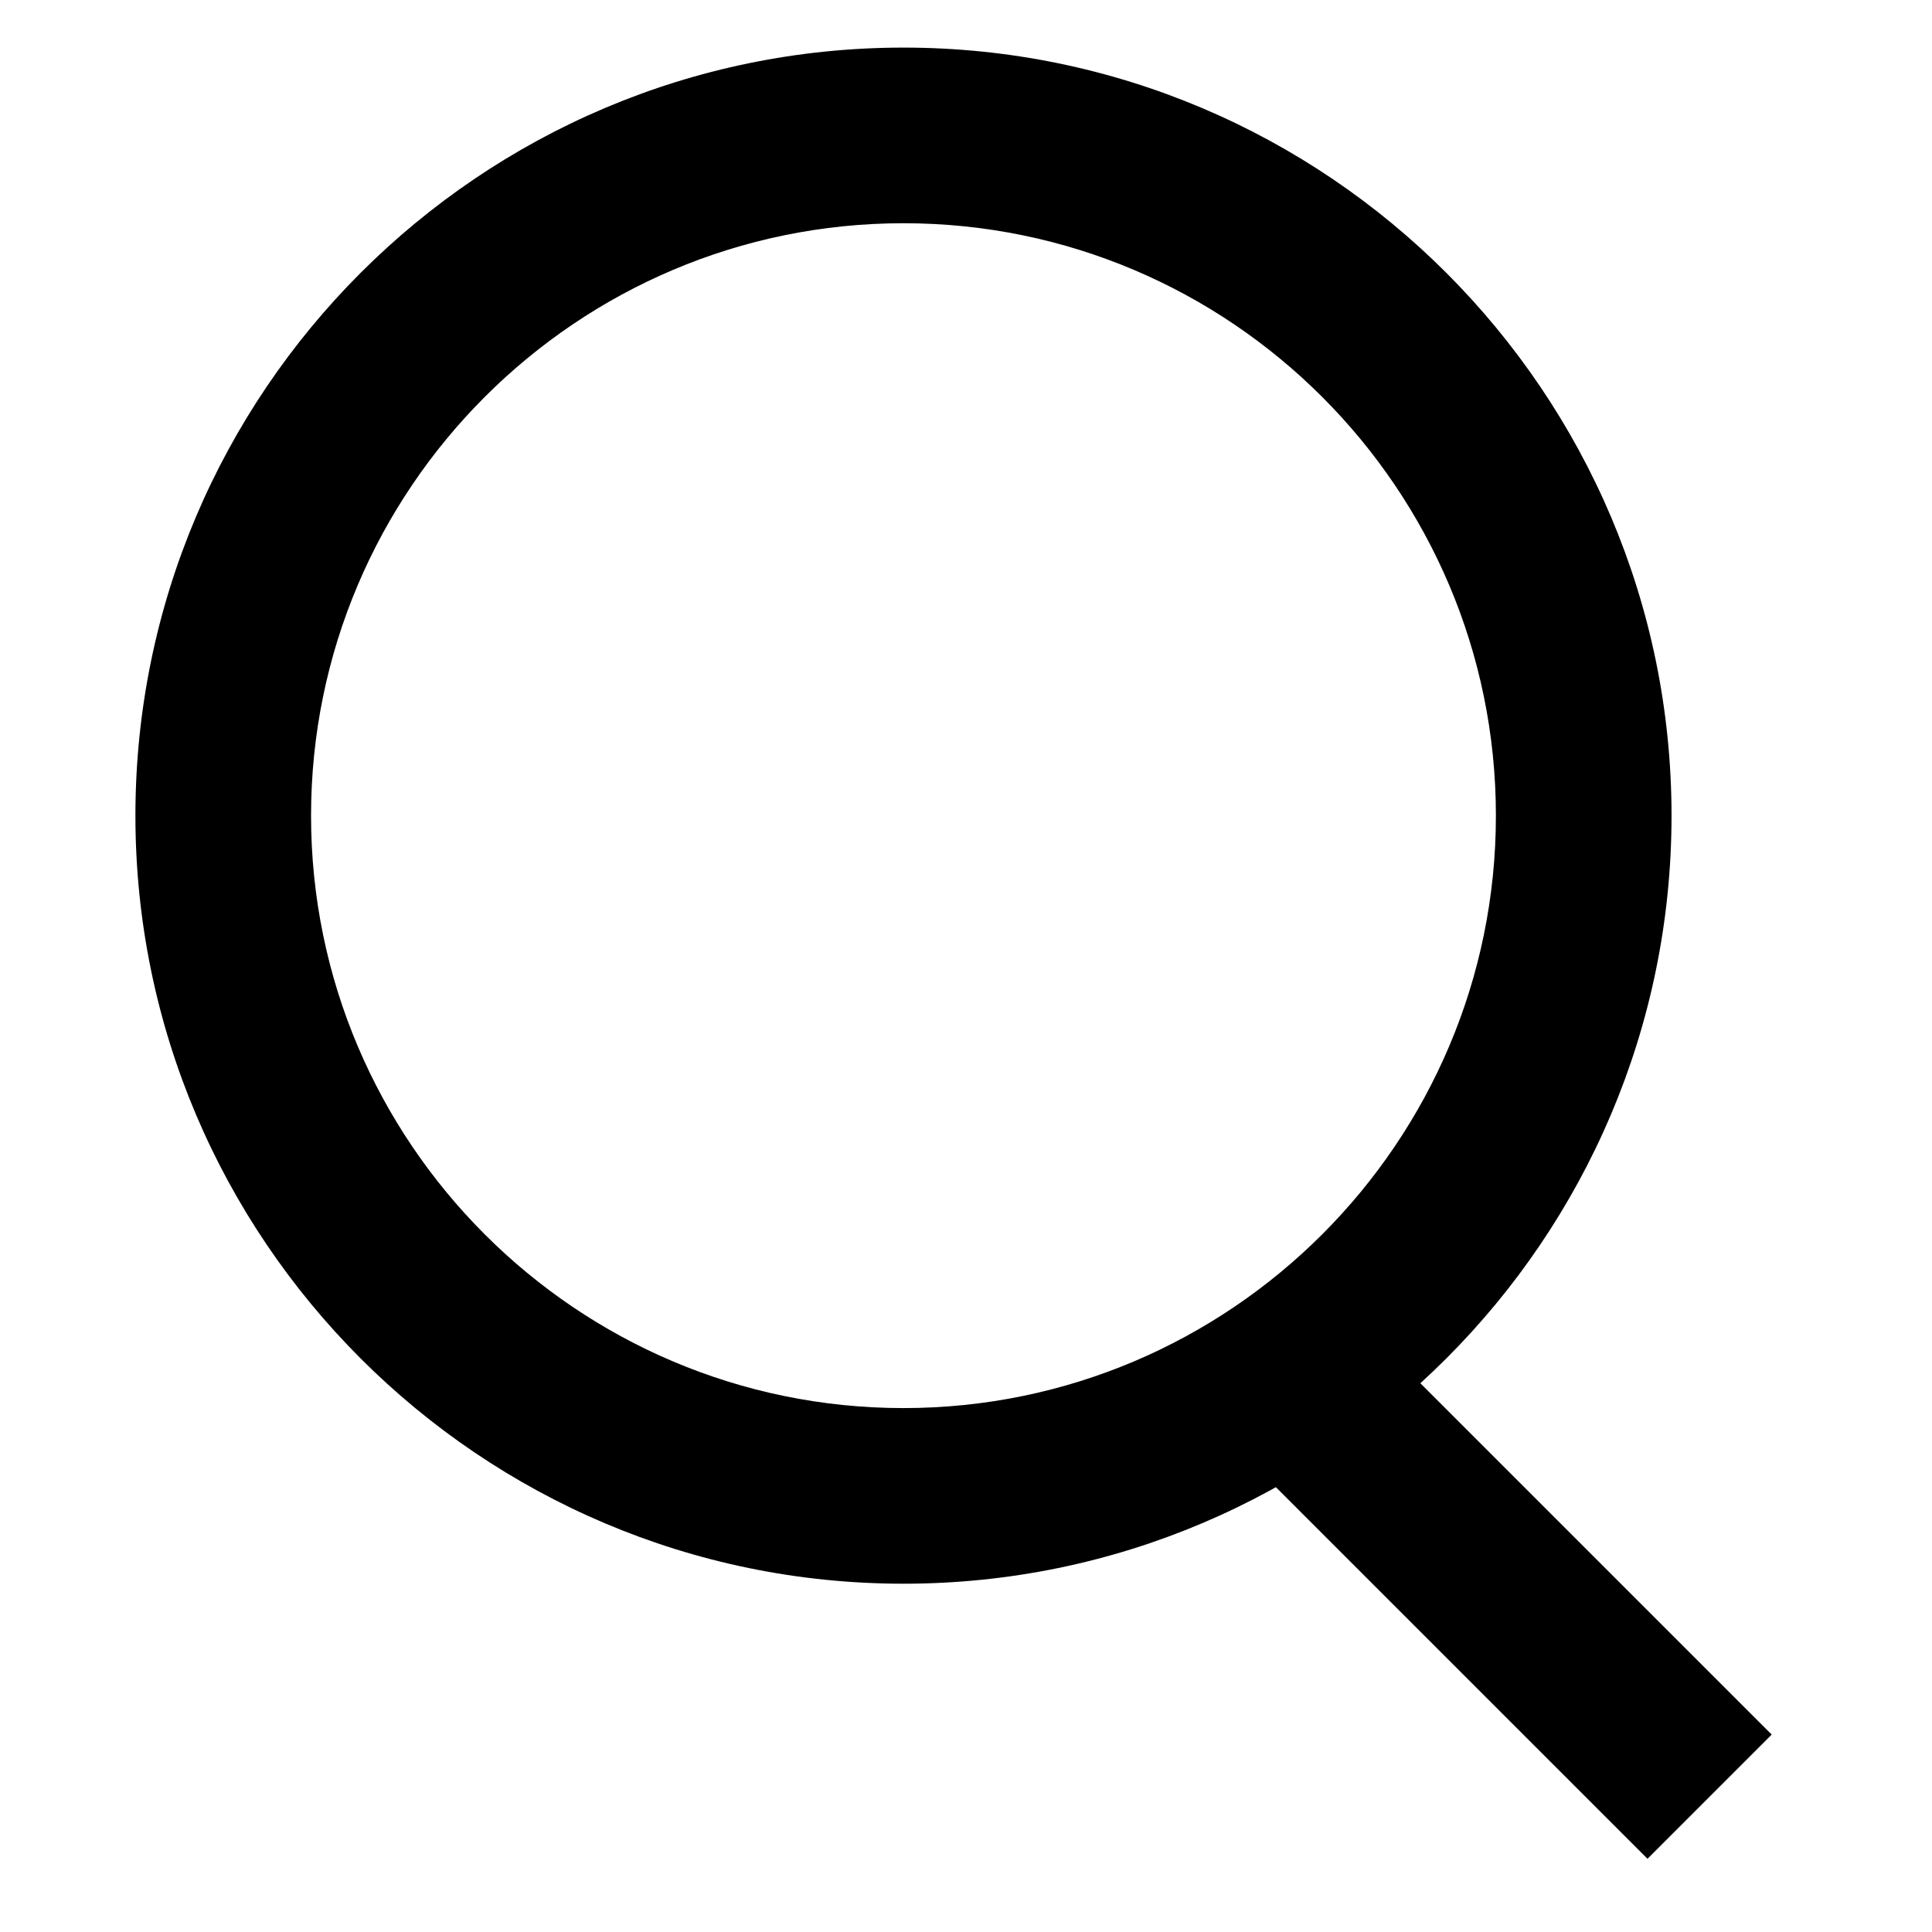
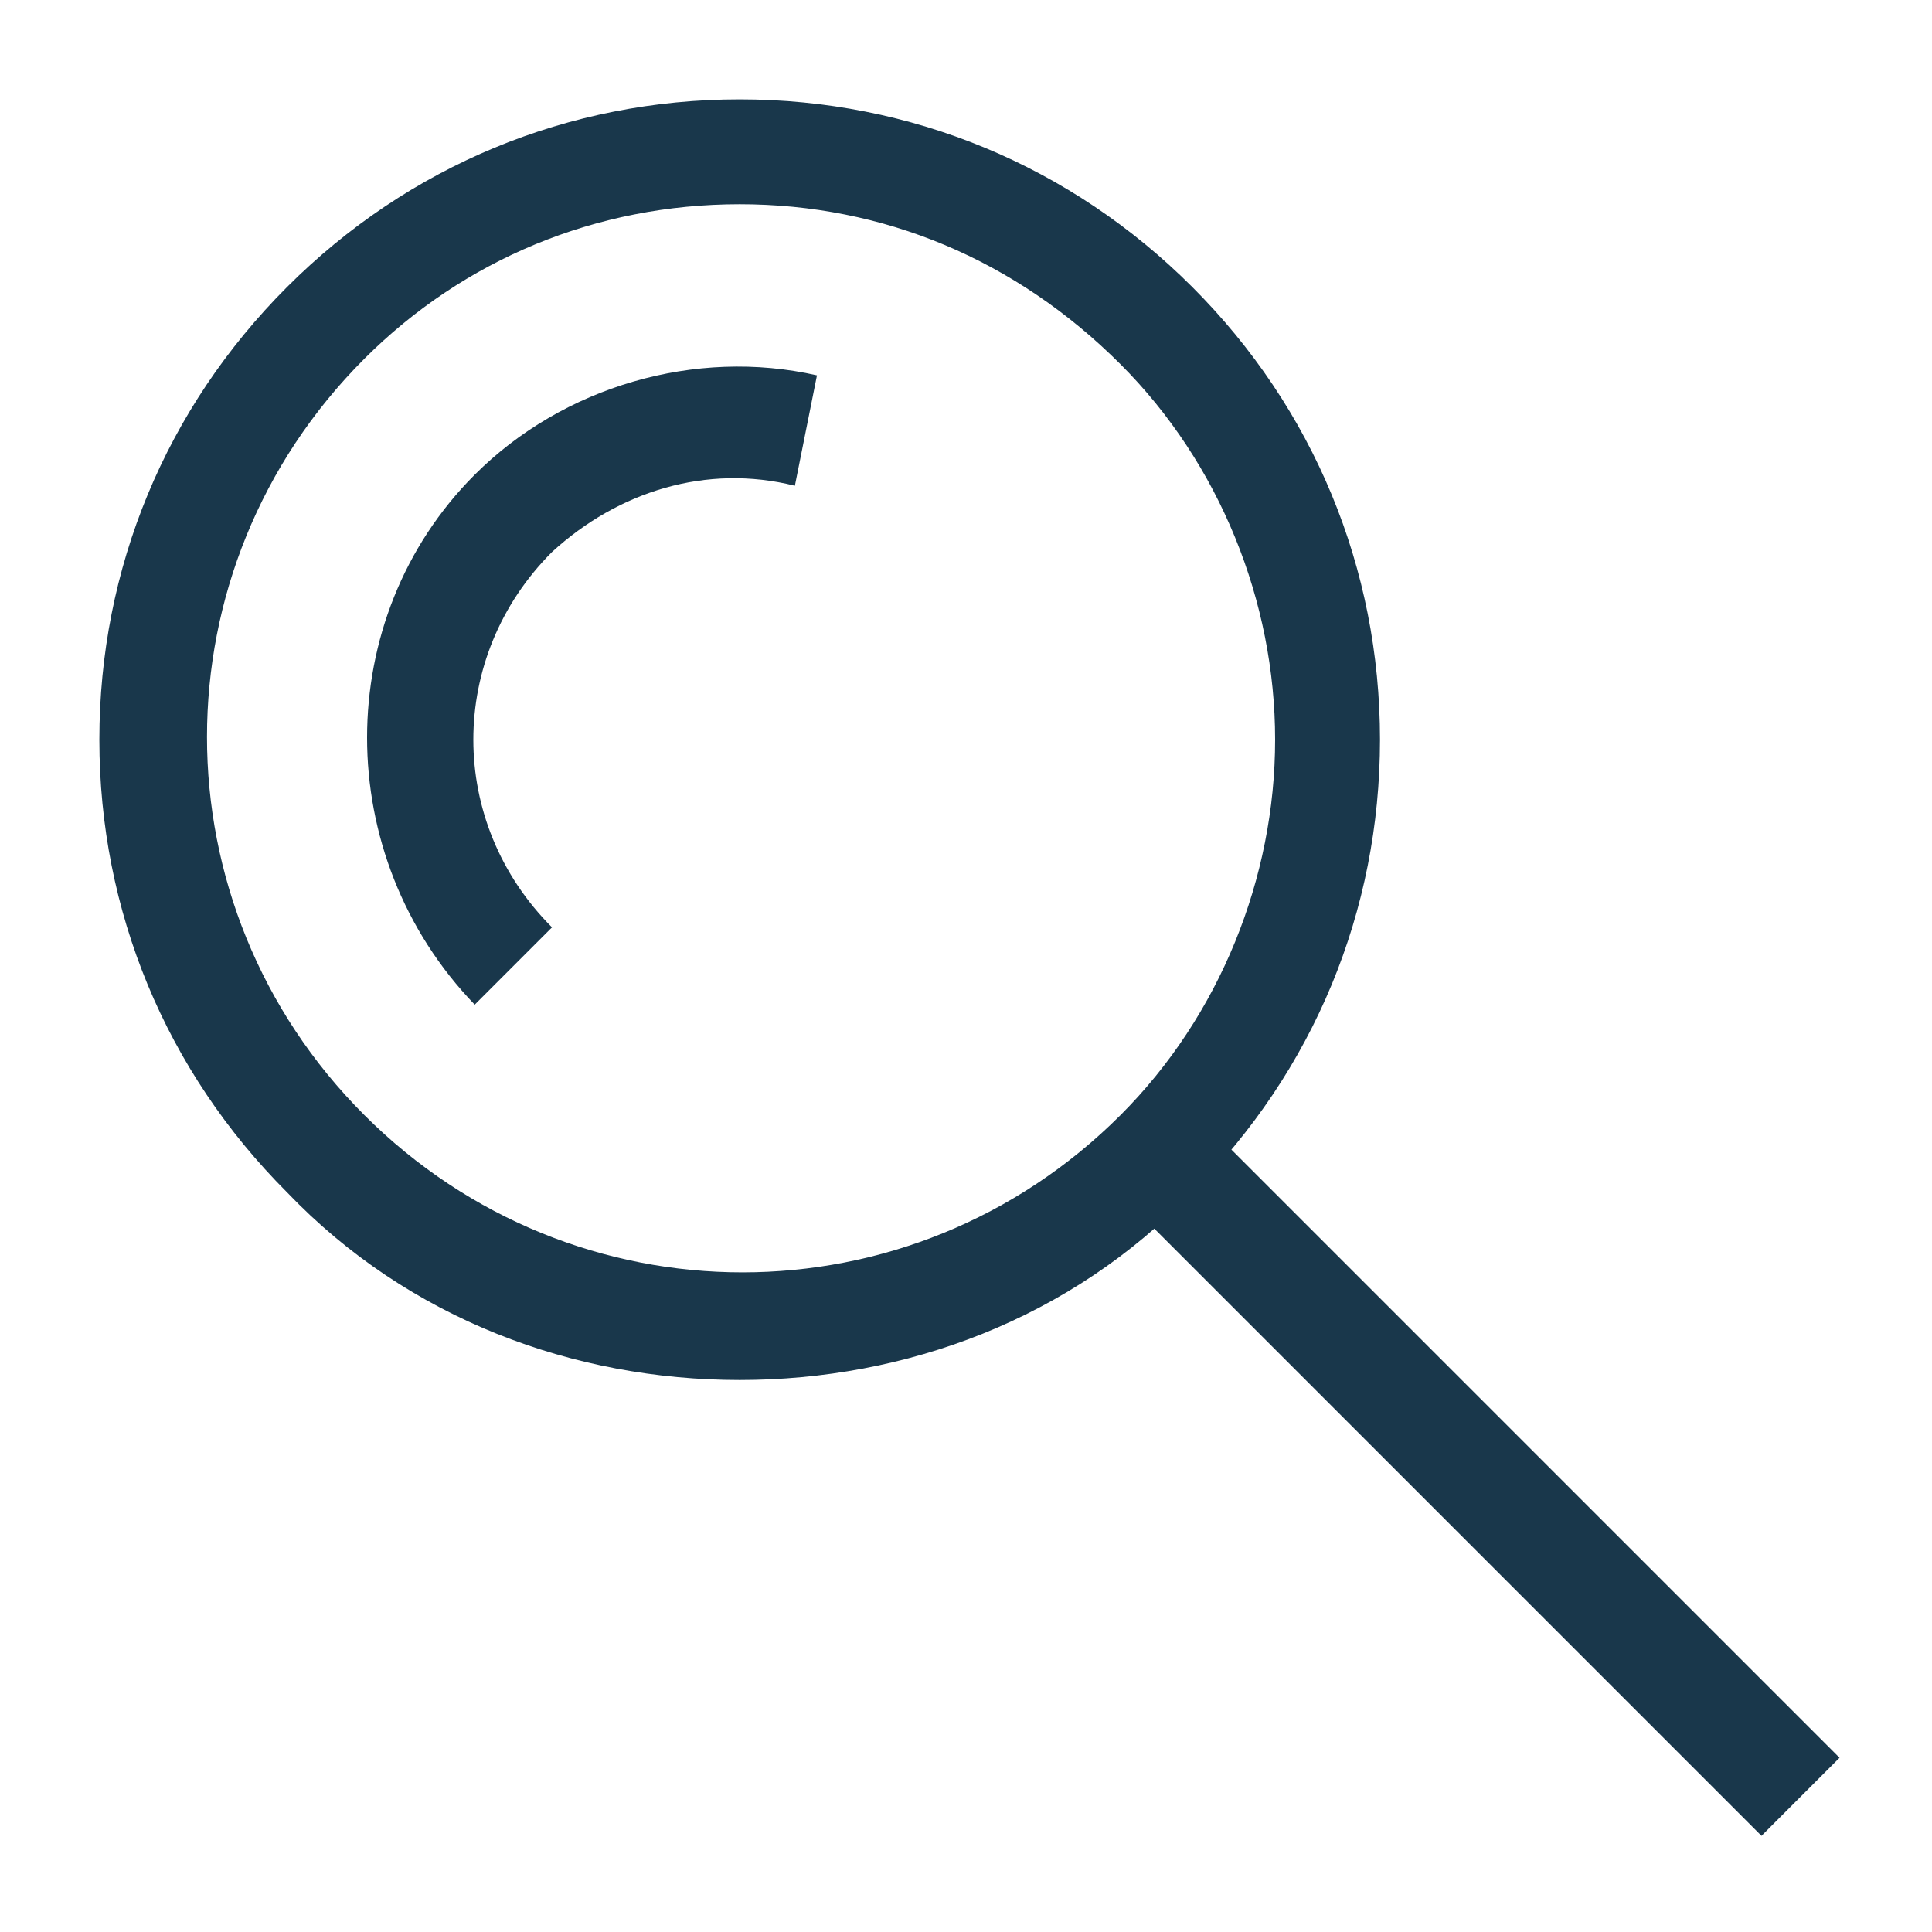
- <svg xmlns="http://www.w3.org/2000/svg" version="1.1" id="Layer_1" x="0px" y="0px" viewBox="-390 301 11 11" enable-background="new -390 301 11 11" xml:space="preserve">
-   <g id="bottom">
+ <svg xmlns="http://www.w3.org/2000/svg" version="1.1" id="Layer_1" x="0px" y="0px" viewBox="0 0 35 35" style="enable-background:new 0 0 35 35;" xml:space="preserve">
+   <style type="text/css">
+ 	.st0{fill:#19374B;}
+ </style>
+   <g>
    <g>
-       <path d="M-384.856,310.017c-2.411,0-4.373-1.962-4.373-4.373c0-2.411,1.962-4.373,4.373-4.373c2.411,0,4.373,1.962,4.373,4.373    C-380.483,308.055-382.445,310.017-384.856,310.017z M-384.856,302.271c-1.86,0-3.373,1.513-3.373,3.373s1.513,3.373,3.373,3.373    s3.373-1.513,3.373-3.373S-382.996,302.271-384.856,302.271z" />
-       <rect x="-383.481" y="309.399" transform="matrix(0.7071 0.7071 -0.7071 0.7071 107.3633 360.6)" width="3.761" height="1" />
+       <path class="st0" d="M13.4,25c-3,0-6-1.1-8.2-3.4c-2.2-2.2-3.4-5.1-3.4-8.2s1.2-6,3.4-8.2s5.1-3.4,8.2-3.4s6,1.2,8.2,3.4l0,0l0,0    c2.2,2.2,3.4,5.1,3.4,8.2s-1.2,6-3.4,8.2C19.4,23.9,16.4,25,13.4,25z M13.4,3.7c-2.6,0-5,1-6.8,2.8c-3.8,3.8-3.8,9.9,0,13.7    c3.8,3.8,9.9,3.8,13.7,0c1.8-1.8,2.8-4.3,2.8-6.8s-1-5-2.8-6.8l0,0C18.4,4.7,16,3.7,13.4,3.7z" />
+     </g>
+     <g>
+       <rect x="25.8" y="18.5" transform="matrix(0.7071 -0.7071 0.7071 0.7071 -11.0805 26.7525)" class="st0" width="2" height="16.5" />
+     </g>
+     <g>
+       <path class="st0" d="M8.6,18.2C6,15.5,6,11.2,8.6,8.6c1.6-1.6,4-2.3,6.2-1.8l-0.4,2C12.8,8.4,11.2,8.9,10,10    c-1.9,1.9-1.9,4.9,0,6.8L8.6,18.2z" />
    </g>
  </g>
-   <g id="Farming" display="none">
- </g>
-   <g id="Manufacturing" display="none">
- </g>
-   <g id="Waste_diverted">
- </g>
-   <g id="jobs">
- </g>
-   <g id="consumer_ed_hover">
- </g>
-   <g id="pop_up" display="none">
- </g>
</svg>
